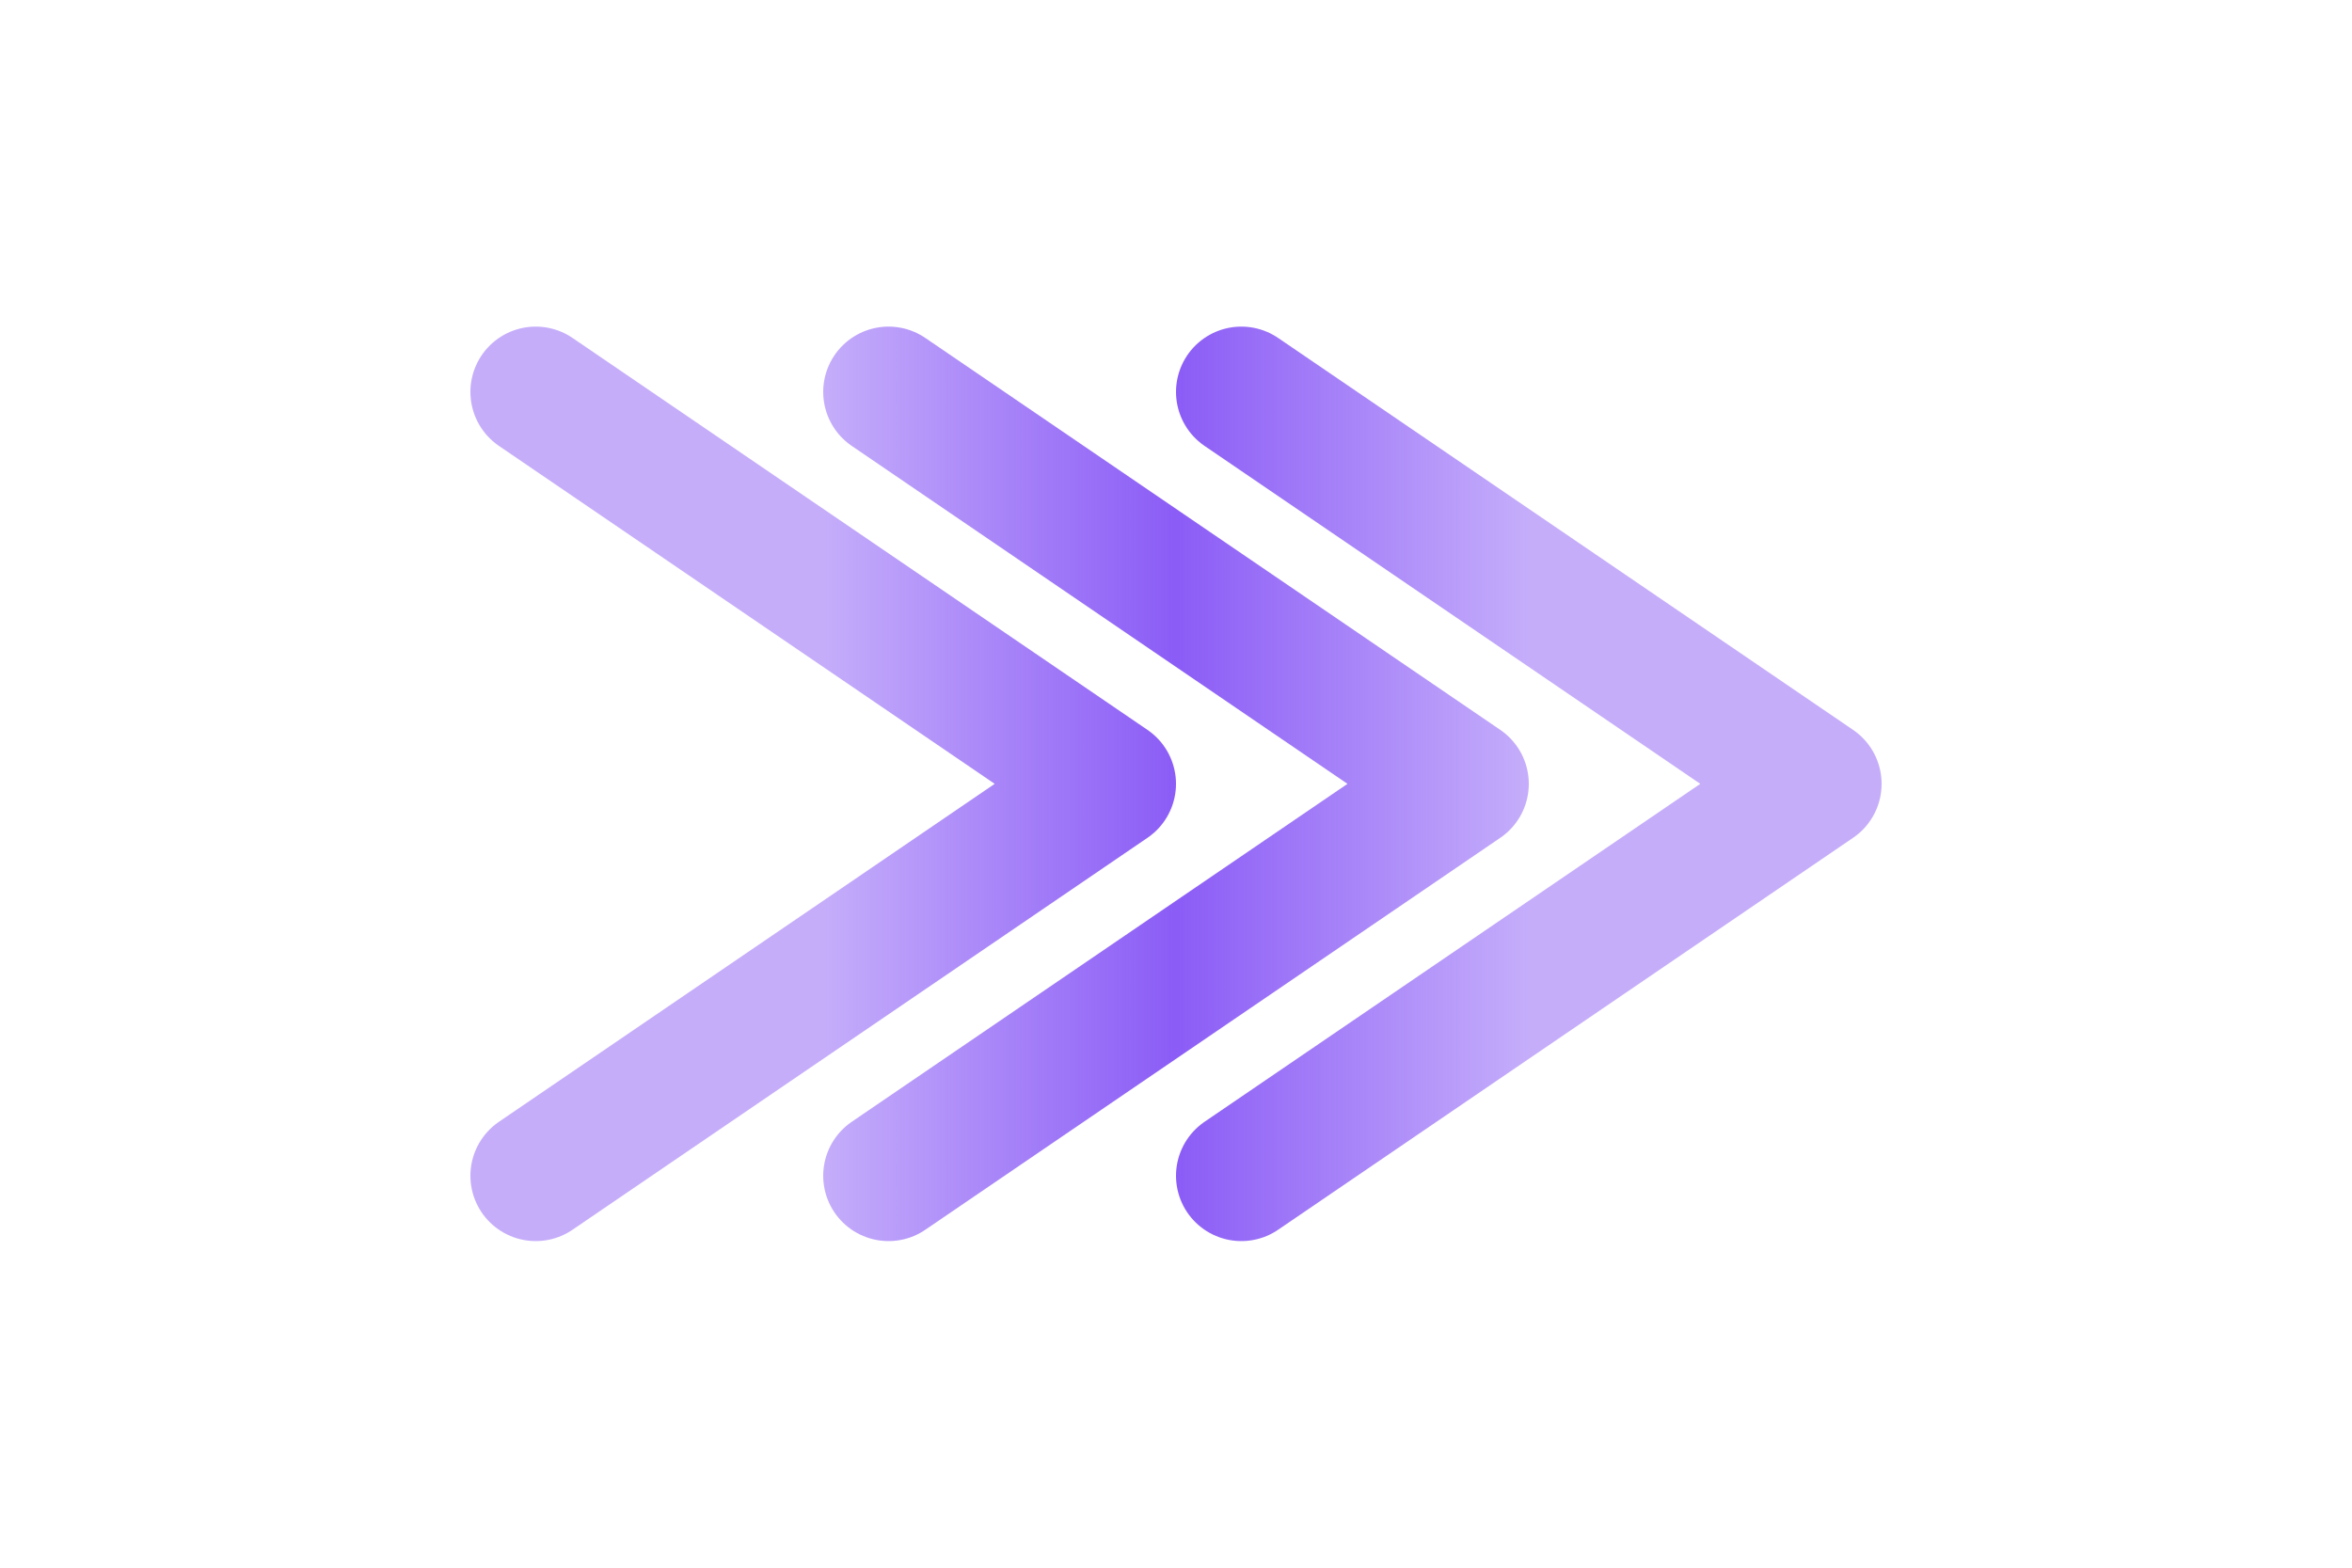
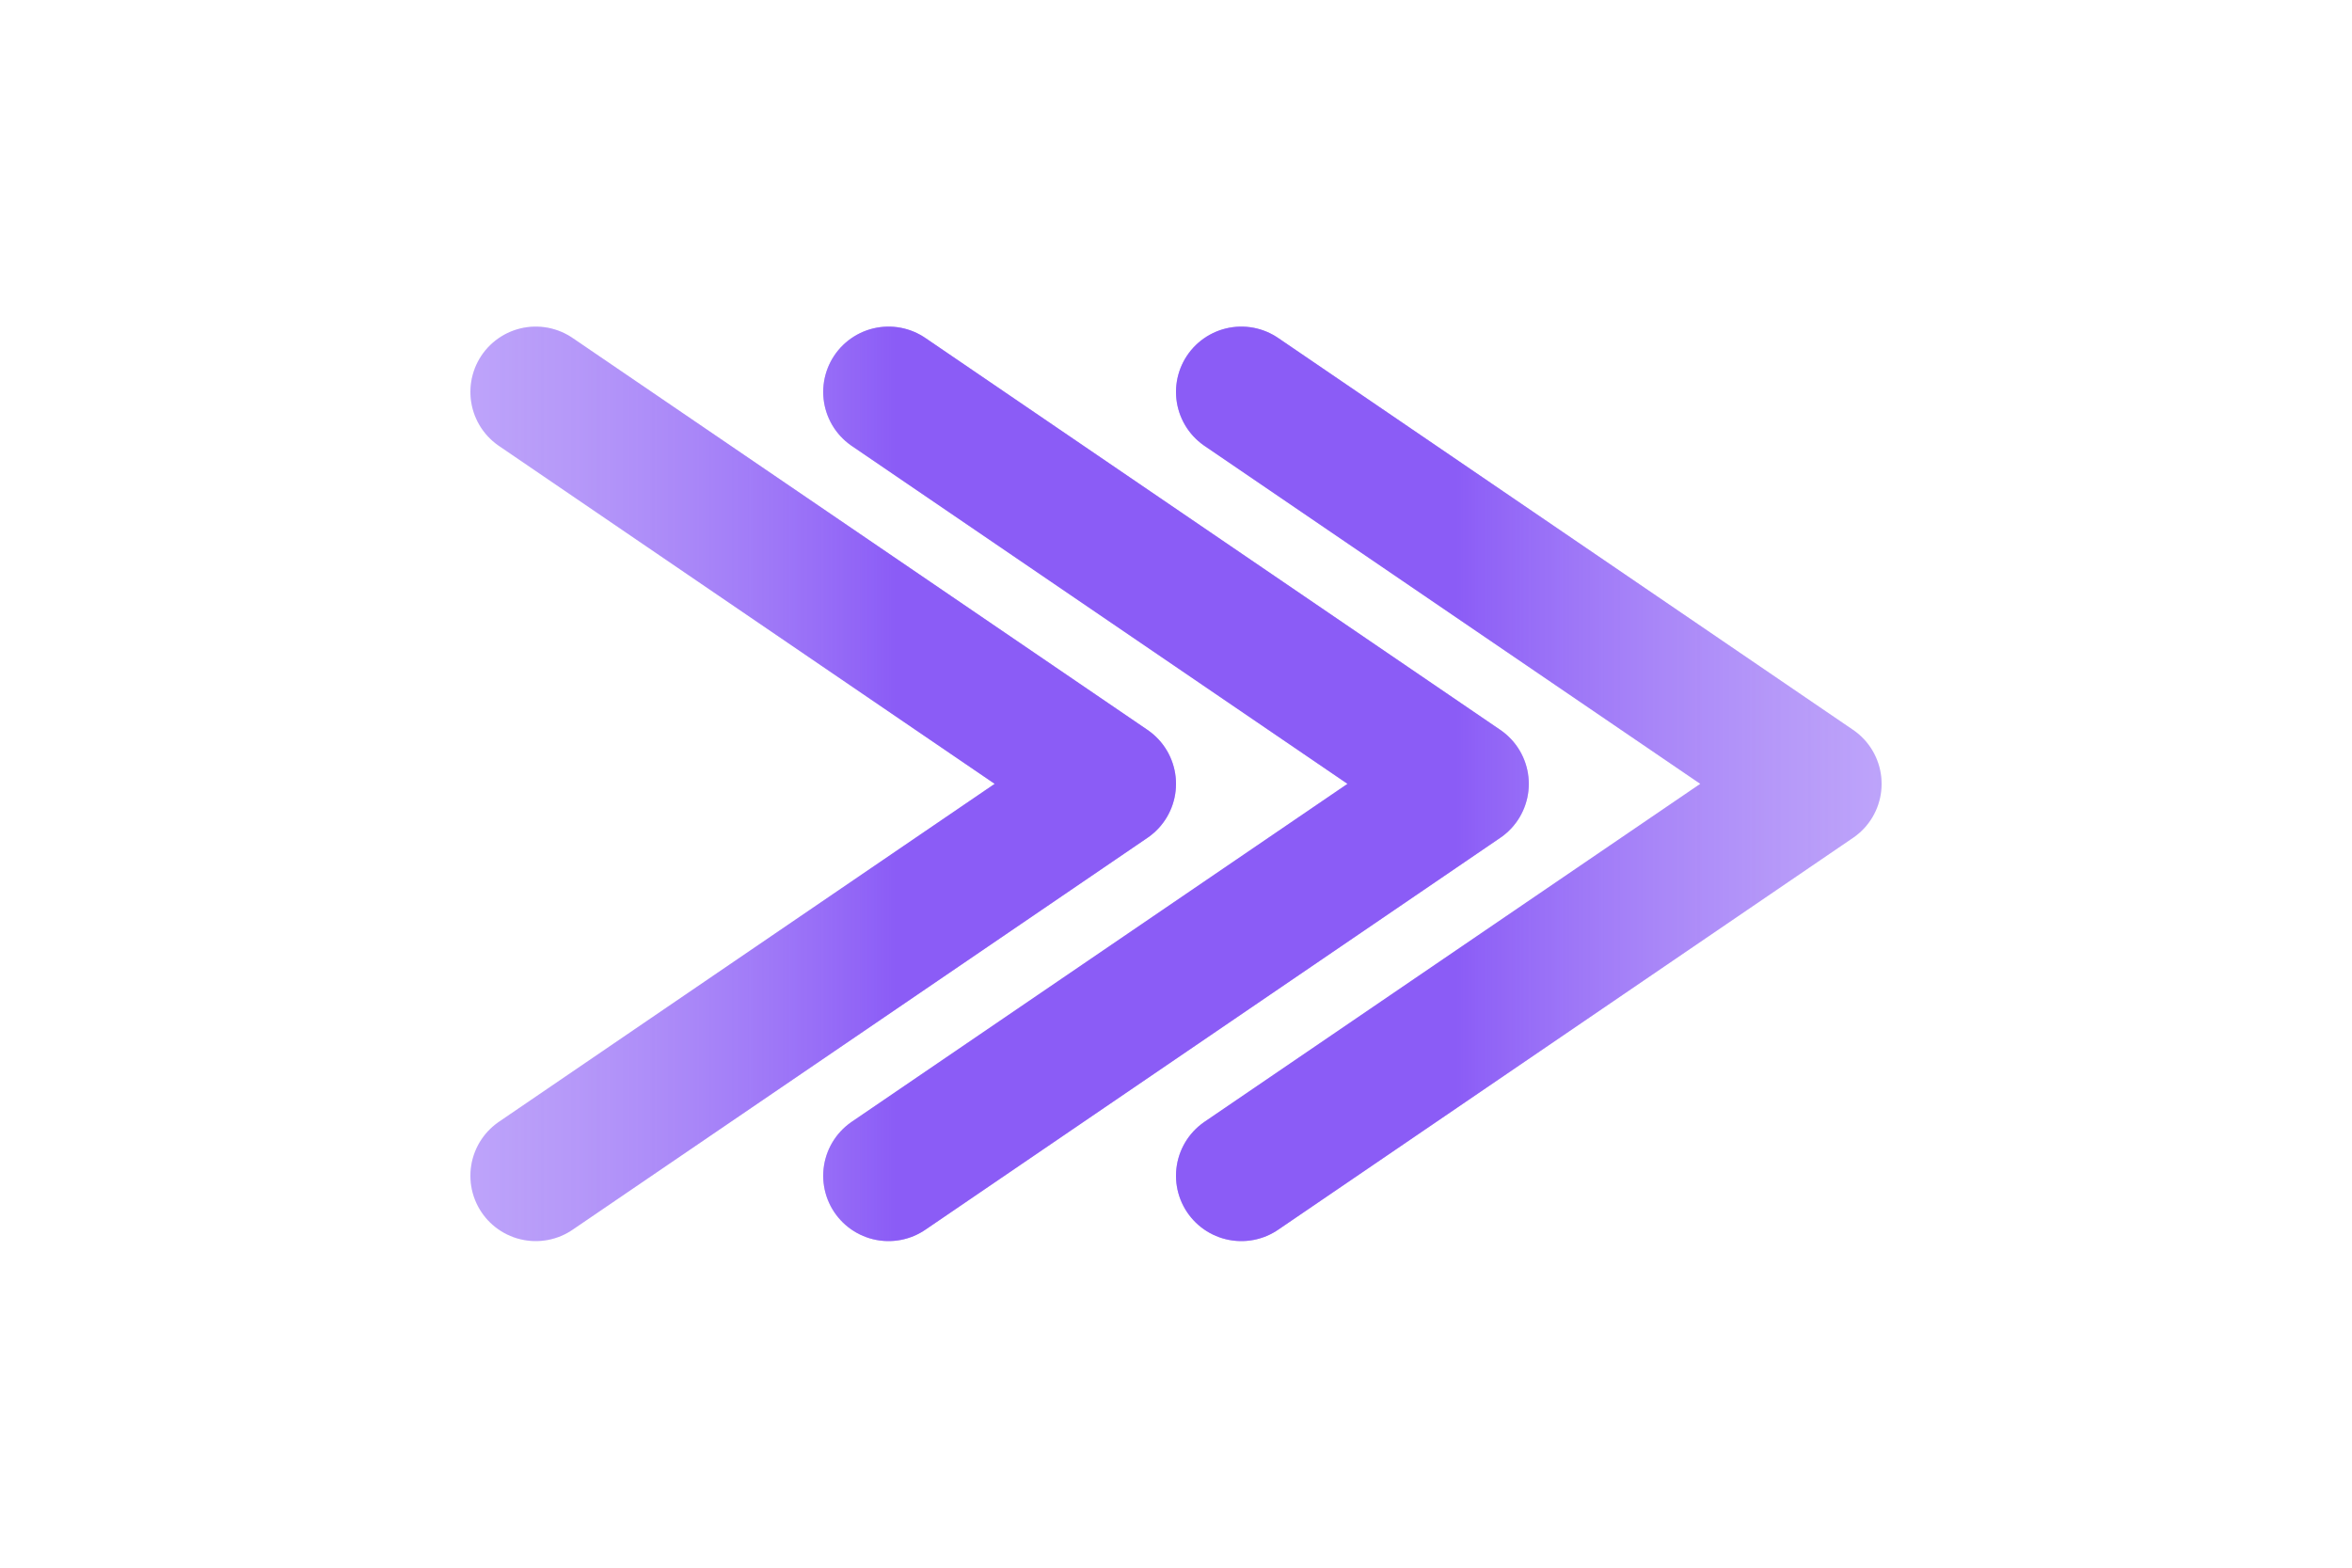
<svg xmlns="http://www.w3.org/2000/svg" width="180" height="120" viewBox="0 0 180 120">
  <defs>
-     <clipPath id="arrowClip-f4a90b">
+     <clipPath id="arrowClip-9f3c89">
      <rect x="0" y="0" width="180" height="120" />
    </clipPath>
-     <linearGradient id="spotlightGradient-f4a90b" x1="0" y1="0" x2="180" y2="0" gradientUnits="userSpaceOnUse">
-       <animateTransform attributeName="gradientTransform" type="translate" from="-180 0" to="90.0 0" dur="4.50s" repeatCount="indefinite" />
-       <stop offset="0%" stop-color="#8b5cf6" stop-opacity="0.5" />
-       <stop offset="35.0%" stop-color="#8b5cf6" stop-opacity="0.5" />
-       <stop offset="50%" stop-color="#8b5cf6" stop-opacity="1" />
-       <stop offset="65.0%" stop-color="#8b5cf6" stop-opacity="0.5" />
-       <stop offset="100%" stop-color="#8b5cf6" stop-opacity="0.5" />
+     <linearGradient id="maskGrad-9f3c89" x1="0" y1="0" x2="1" y2="0">
+       <stop offset="0%" stop-color="black" stop-opacity="0" />
+       <stop offset="35.0%" stop-color="white" stop-opacity="1" />
+       <stop offset="65.0%" stop-color="white" stop-opacity="1" />
+       <stop offset="100%" stop-color="black" stop-opacity="0" />
    </linearGradient>
+     <mask id="sweepMask-9f3c89" maskUnits="userSpaceOnUse" x="0" y="0" width="180" height="120">
+       <rect class="sweep-rect" x="18.00" y="-60.00" width="144.00" height="240.00" fill="url(#maskGrad-9f3c89)" />
+     </mask>
  </defs>
  <style>
-             .arrow-f4a90b {
-               stroke: url(#spotlightGradient-f4a90b);
-               stroke-width: 10;
-               stroke-linecap: round;
-               stroke-linejoin: round;
-               fill: none;
-             }
            
-             
-         @keyframes spotlight-f4a90b {
-           0% {
-             transform: translateX(-180px);
-           }
-           100% {
-             transform: translateX(180px);
-           }
+         .arrow-dim polyline {
+           stroke: #8b5cf6;
+           stroke-opacity: 0.5;
+           stroke-width: 10;
+           stroke-linecap: round;
+           stroke-linejoin: round;
+           fill: none;
+         }
+         .arrow-hi polyline {
+           stroke: #8b5cf6;
+           stroke-width: 10;
+           stroke-linecap: round;
+           stroke-linejoin: round;
+           fill: none;
+           mask: url(#sweepMask-9f3c89);
+         }
+         @keyframes sweep {
+           0% { transform: translateX(-162.00px); }
+           100% { transform: translateX(162.00px); }
+         }
+         .sweep-rect {
+           animation: sweep 4.50s linear infinite;
+           transform-box: fill-box;
+           transform-origin: center;
        }
        
          </style>
-   <g clip-path="url(#arrowClip-f4a90b)">
-     <g class="arrow-f4a90b">
+   <g clip-path="url(#arrowClip-9f3c89)">
+     <g class="arrow-dim">
      <polyline points="41,30 85,60 41,90" />
+       <polyline points="68,30 112,60 68,90" />
+       <polyline points="95,30 139,60 95,90" />
    </g>
-     <g class="arrow-f4a90b">
+     <g class="arrow-hi">
+       <polyline points="41,30 85,60 41,90" />
      <polyline points="68,30 112,60 68,90" />
-     </g>
-     <g class="arrow-f4a90b">
      <polyline points="95,30 139,60 95,90" />
    </g>
  </g>
</svg>
